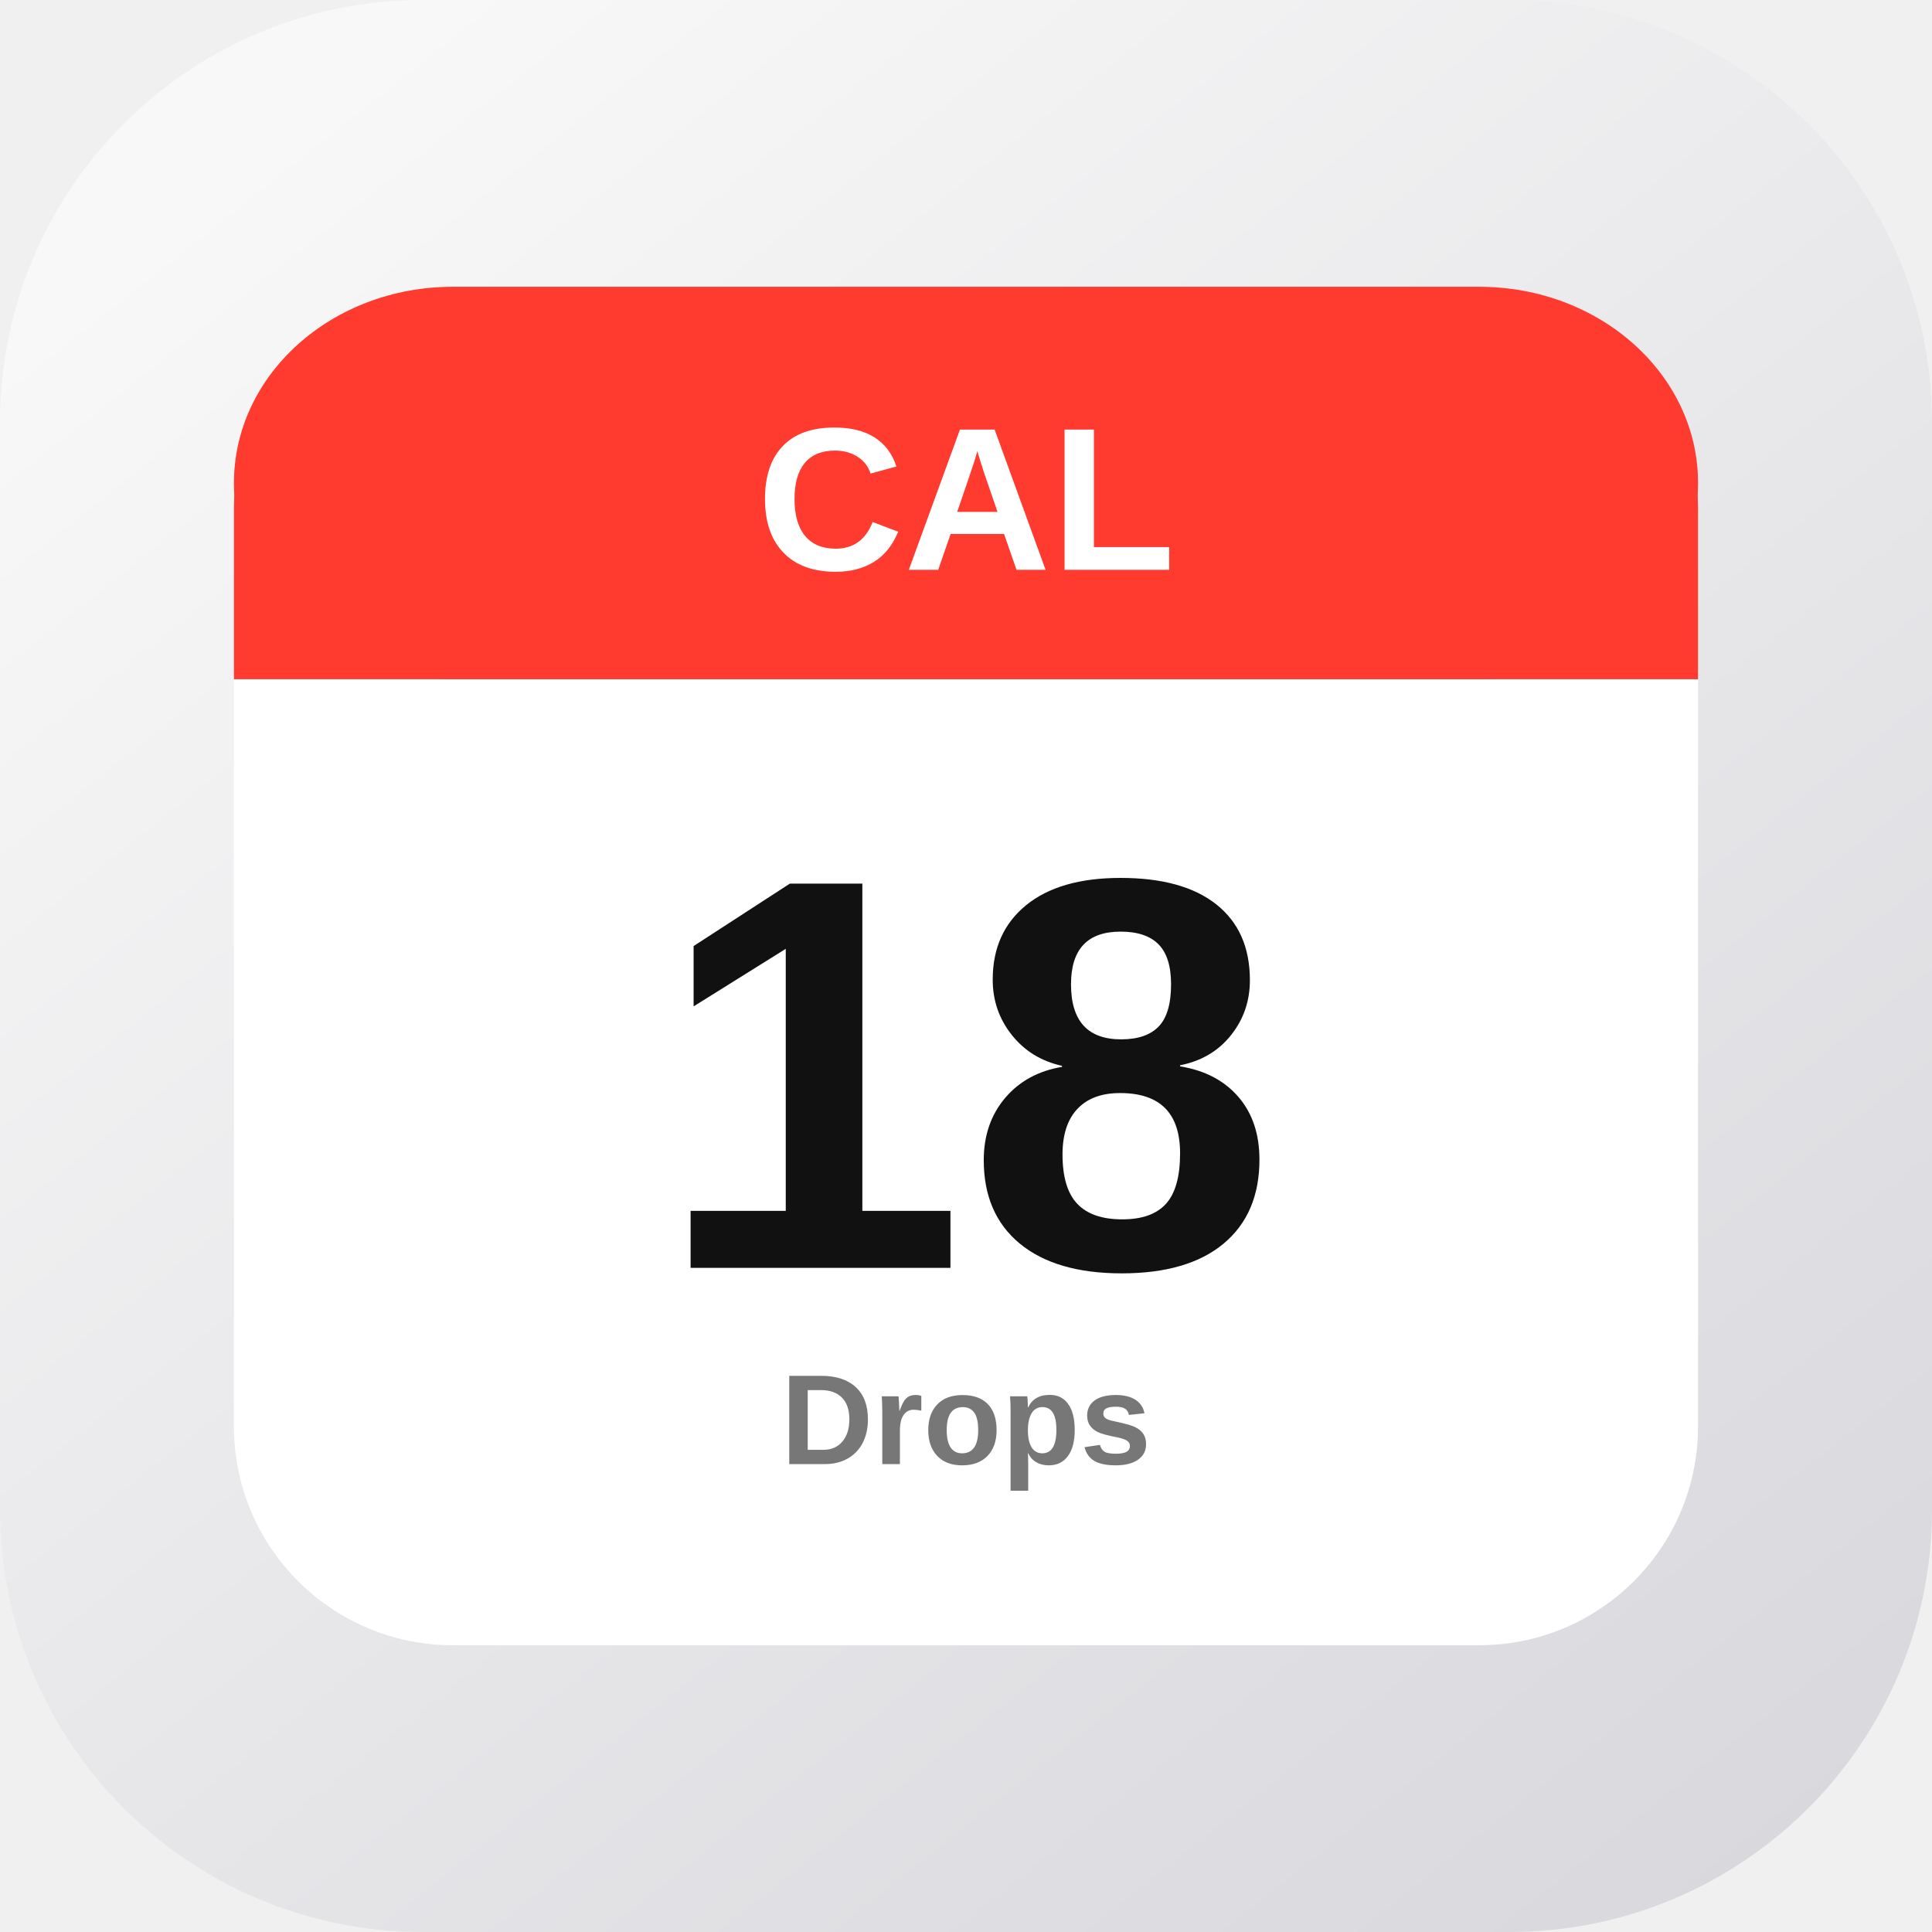
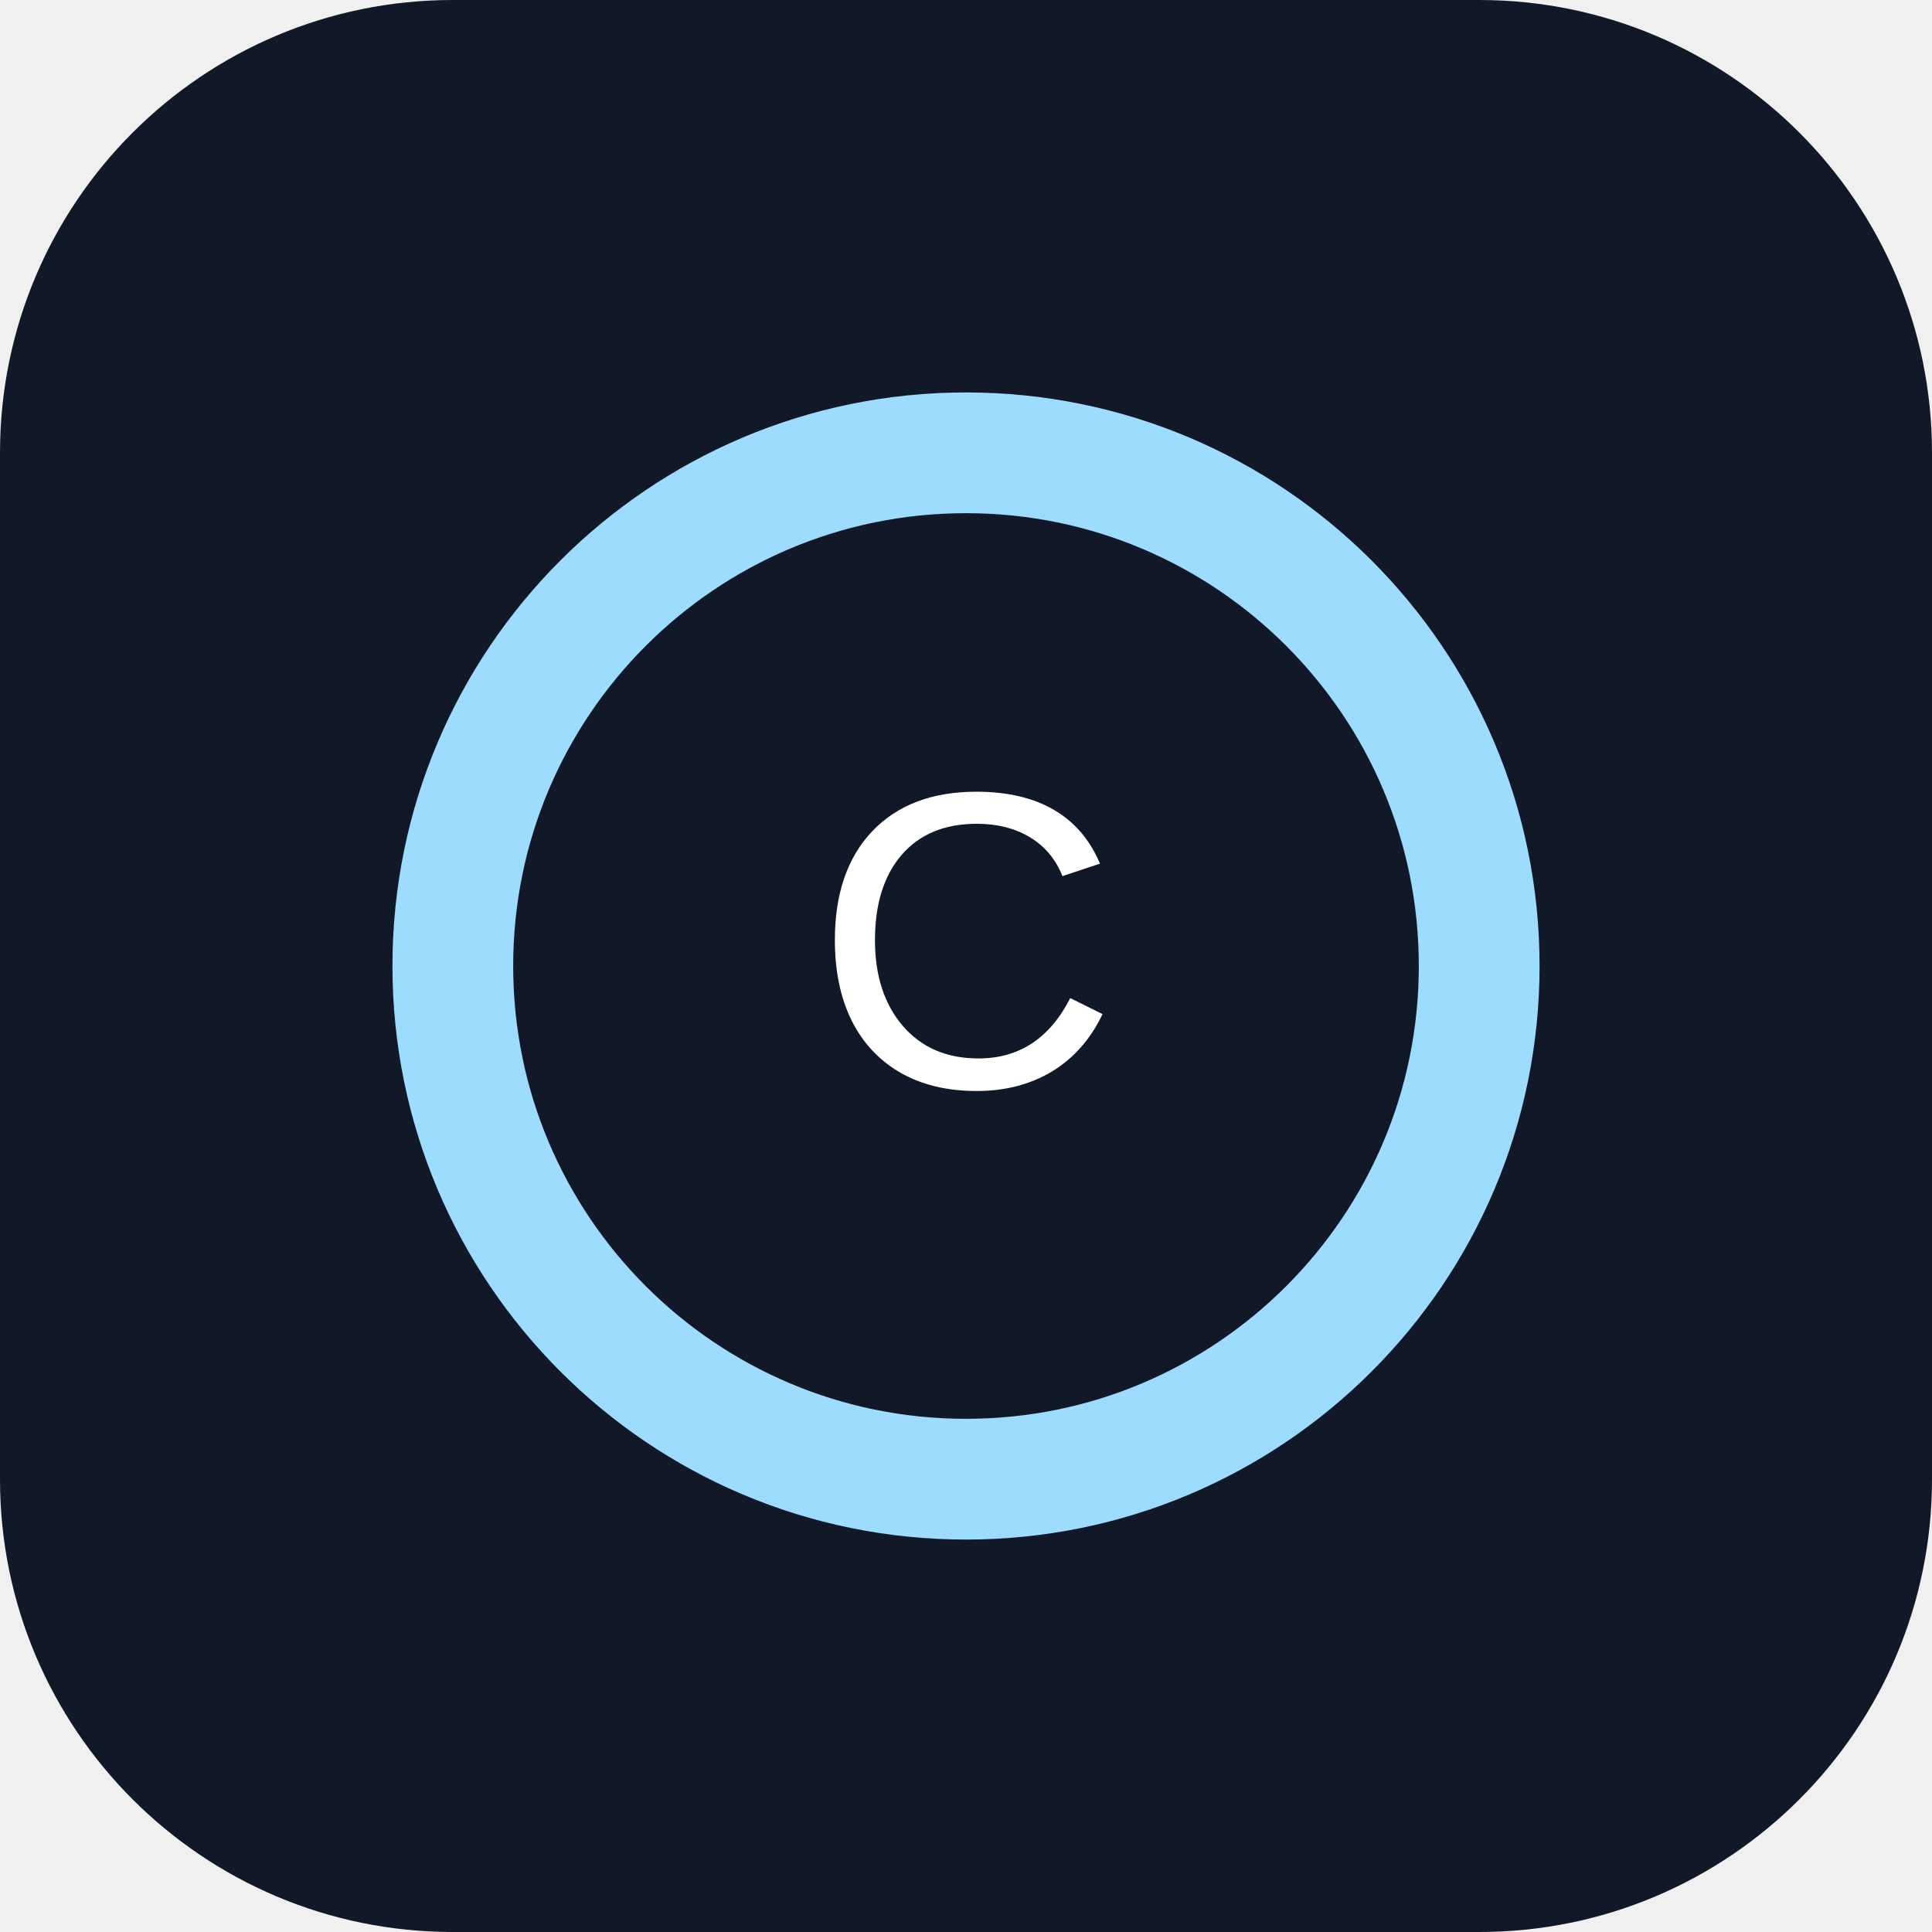
- <svg xmlns="http://www.w3.org/2000/svg" width="512" height="512" viewBox="0 0 512 512" fill="none">
-   <rect width="512" height="512" rx="112" fill="url(#bg)" />
-   <rect x="62" y="76" width="388" height="360" rx="58" fill="white" />
-   <rect x="62" y="76" width="388" height="104" rx="58" fill="#FF3B30" />
-   <path d="M62 135C62 102.967 87.968 77 120 77H392C424.033 77 450 102.967 450 135V180H62V135Z" fill="#FF3B30" />
-   <text x="256" y="151" text-anchor="middle" font-family="-apple-system, BlinkMacSystemFont, 'SF Pro Display', Arial, sans-serif" font-size="54" font-weight="800" fill="white">CAL</text>
-   <text x="256" y="336" text-anchor="middle" font-family="-apple-system, BlinkMacSystemFont, 'SF Pro Display', Arial, sans-serif" font-size="148" font-weight="800" fill="#111111">18</text>
-   <text x="256" y="388" text-anchor="middle" font-family="-apple-system, BlinkMacSystemFont, 'SF Pro Display', Arial, sans-serif" font-size="34" font-weight="700" fill="#777777">Drops</text>
-   <defs>
-     <linearGradient id="bg" x1="72" y1="36" x2="450" y2="512" gradientUnits="userSpaceOnUse">
-       <stop stop-color="#F8F8F8" />
-       <stop offset="1" stop-color="#D8D8DD" />
-     </linearGradient>
-   </defs>
+ <svg xmlns="http://www.w3.org/2000/svg" viewBox="0 0 128 128">
+   <rect width="128" height="128" rx="30" fill="#111827" />
+   <circle cx="64" cy="64" r="34" fill="none" stroke="#9ddcff" stroke-width="8" />
+   <text x="64" y="72" text-anchor="middle" font-size="28" fill="#fff" font-family="Arial">C</text>
</svg>
